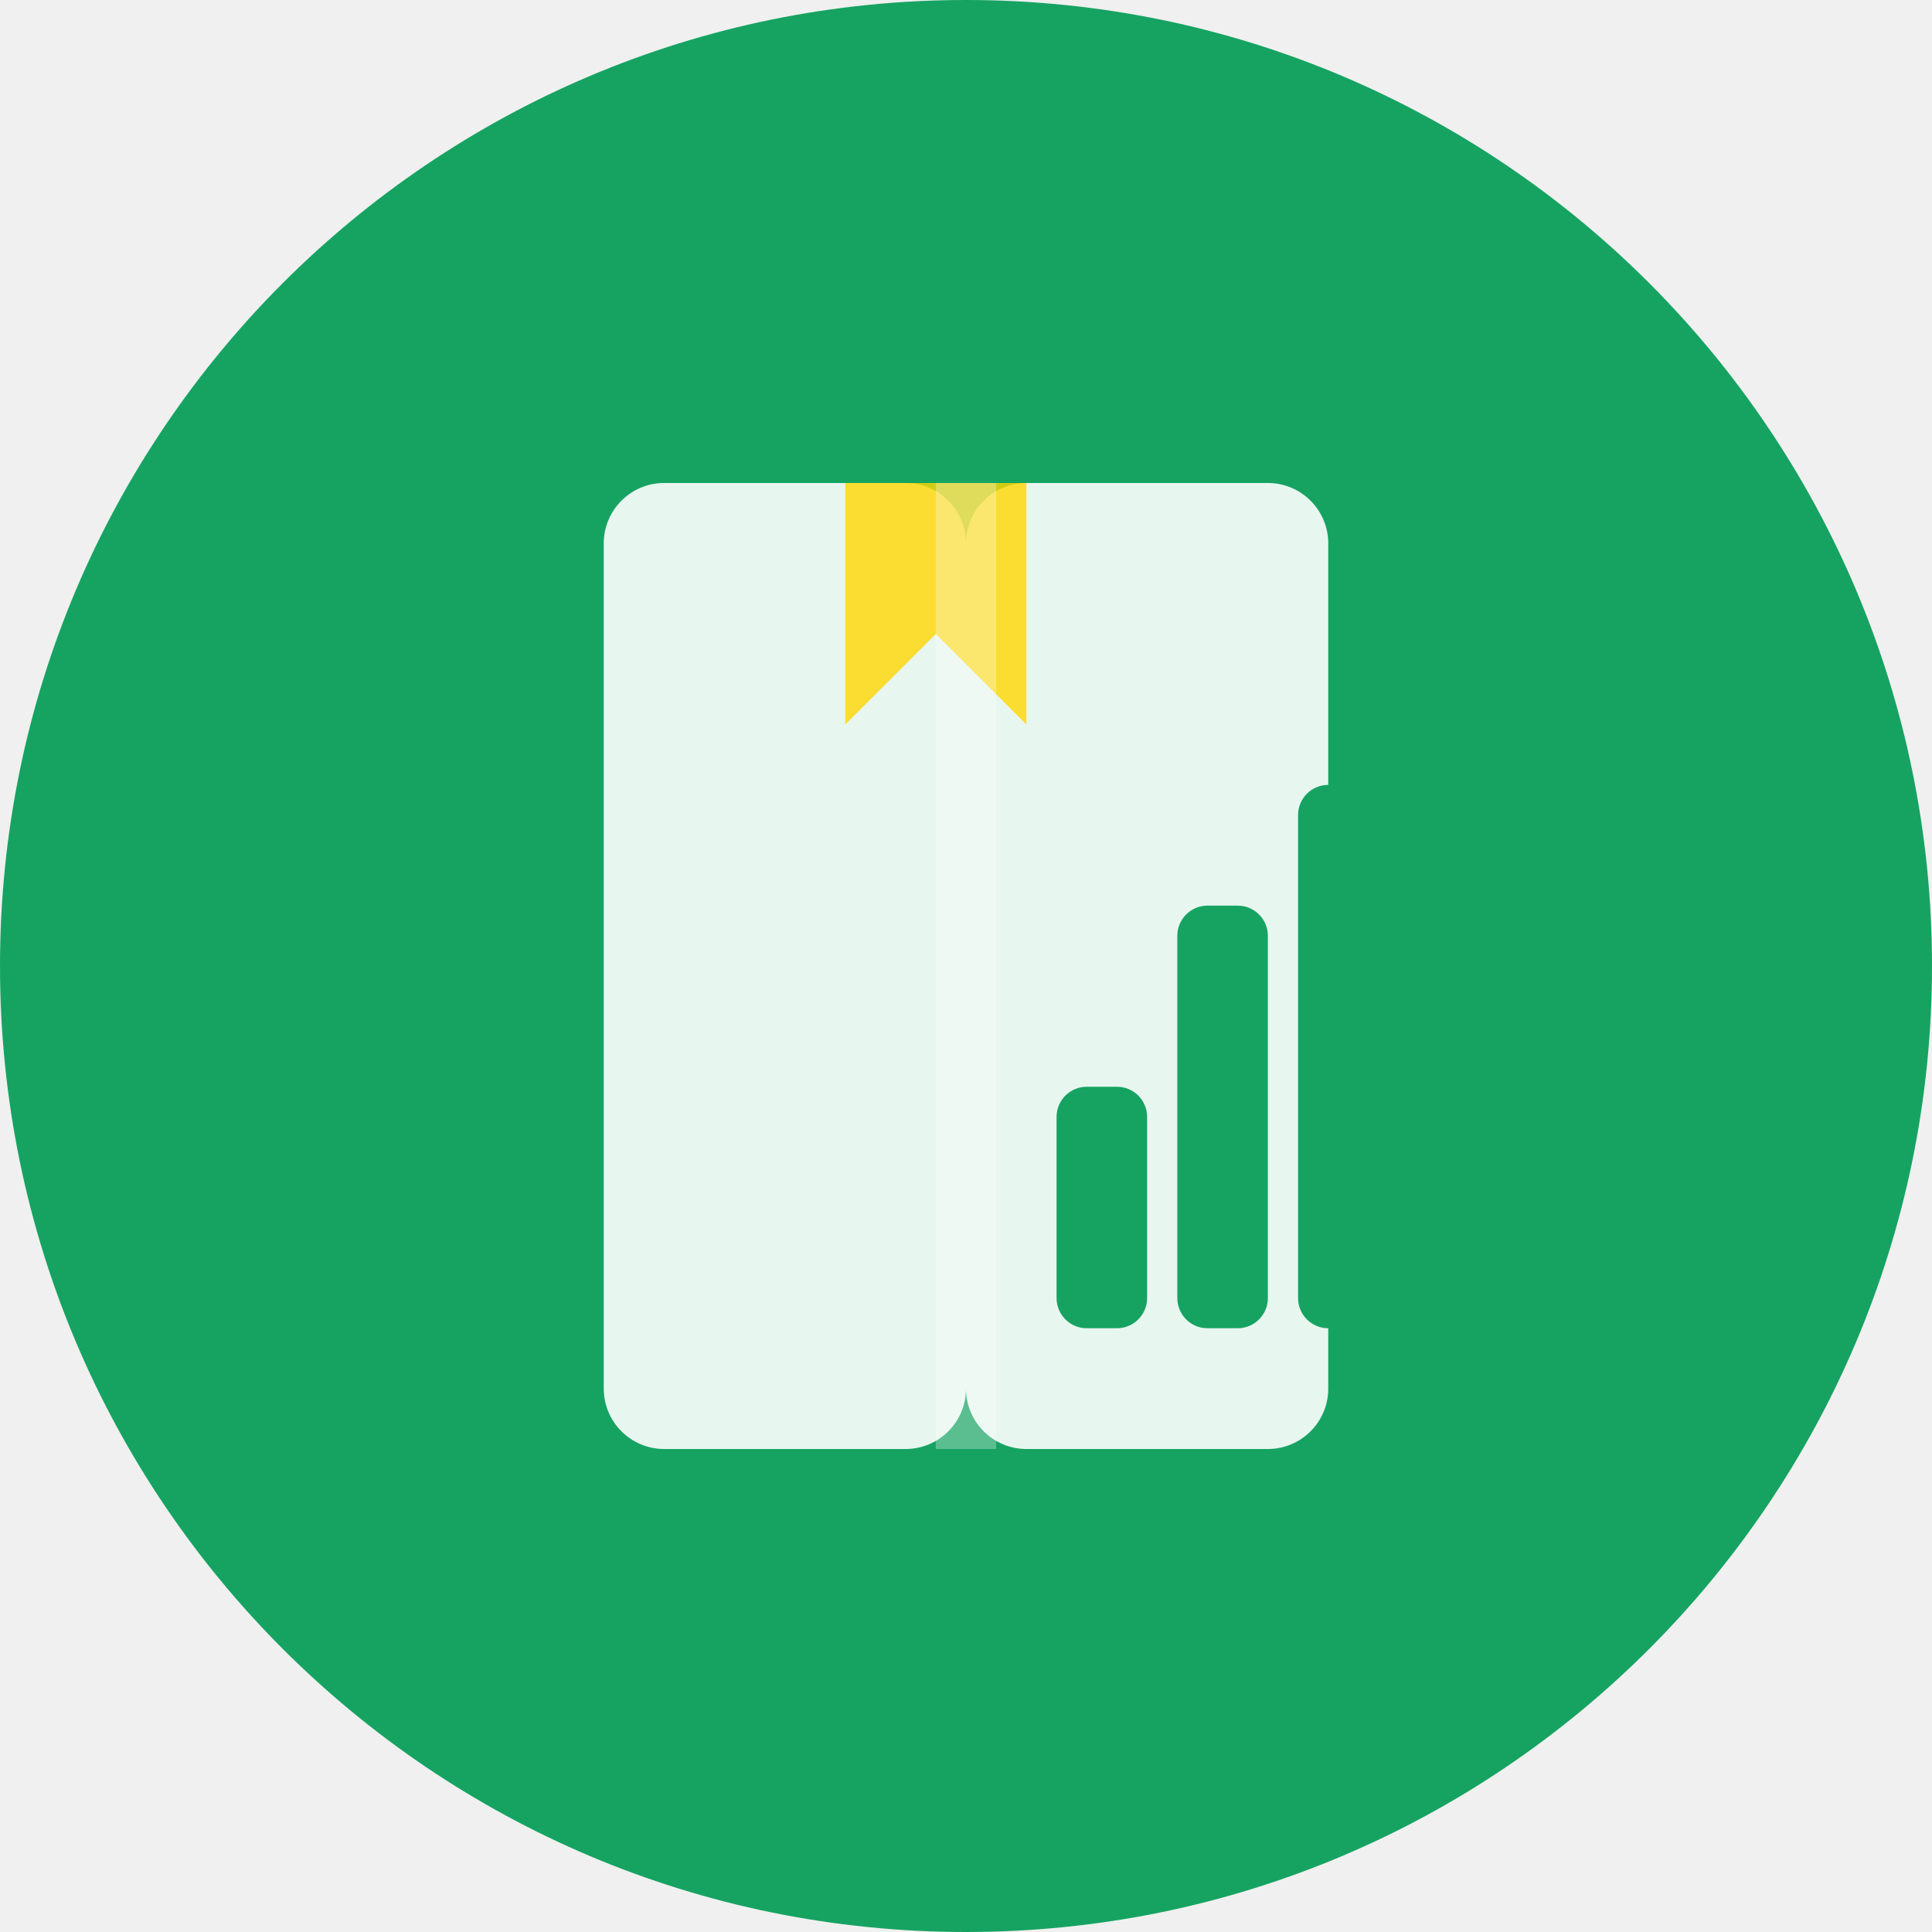
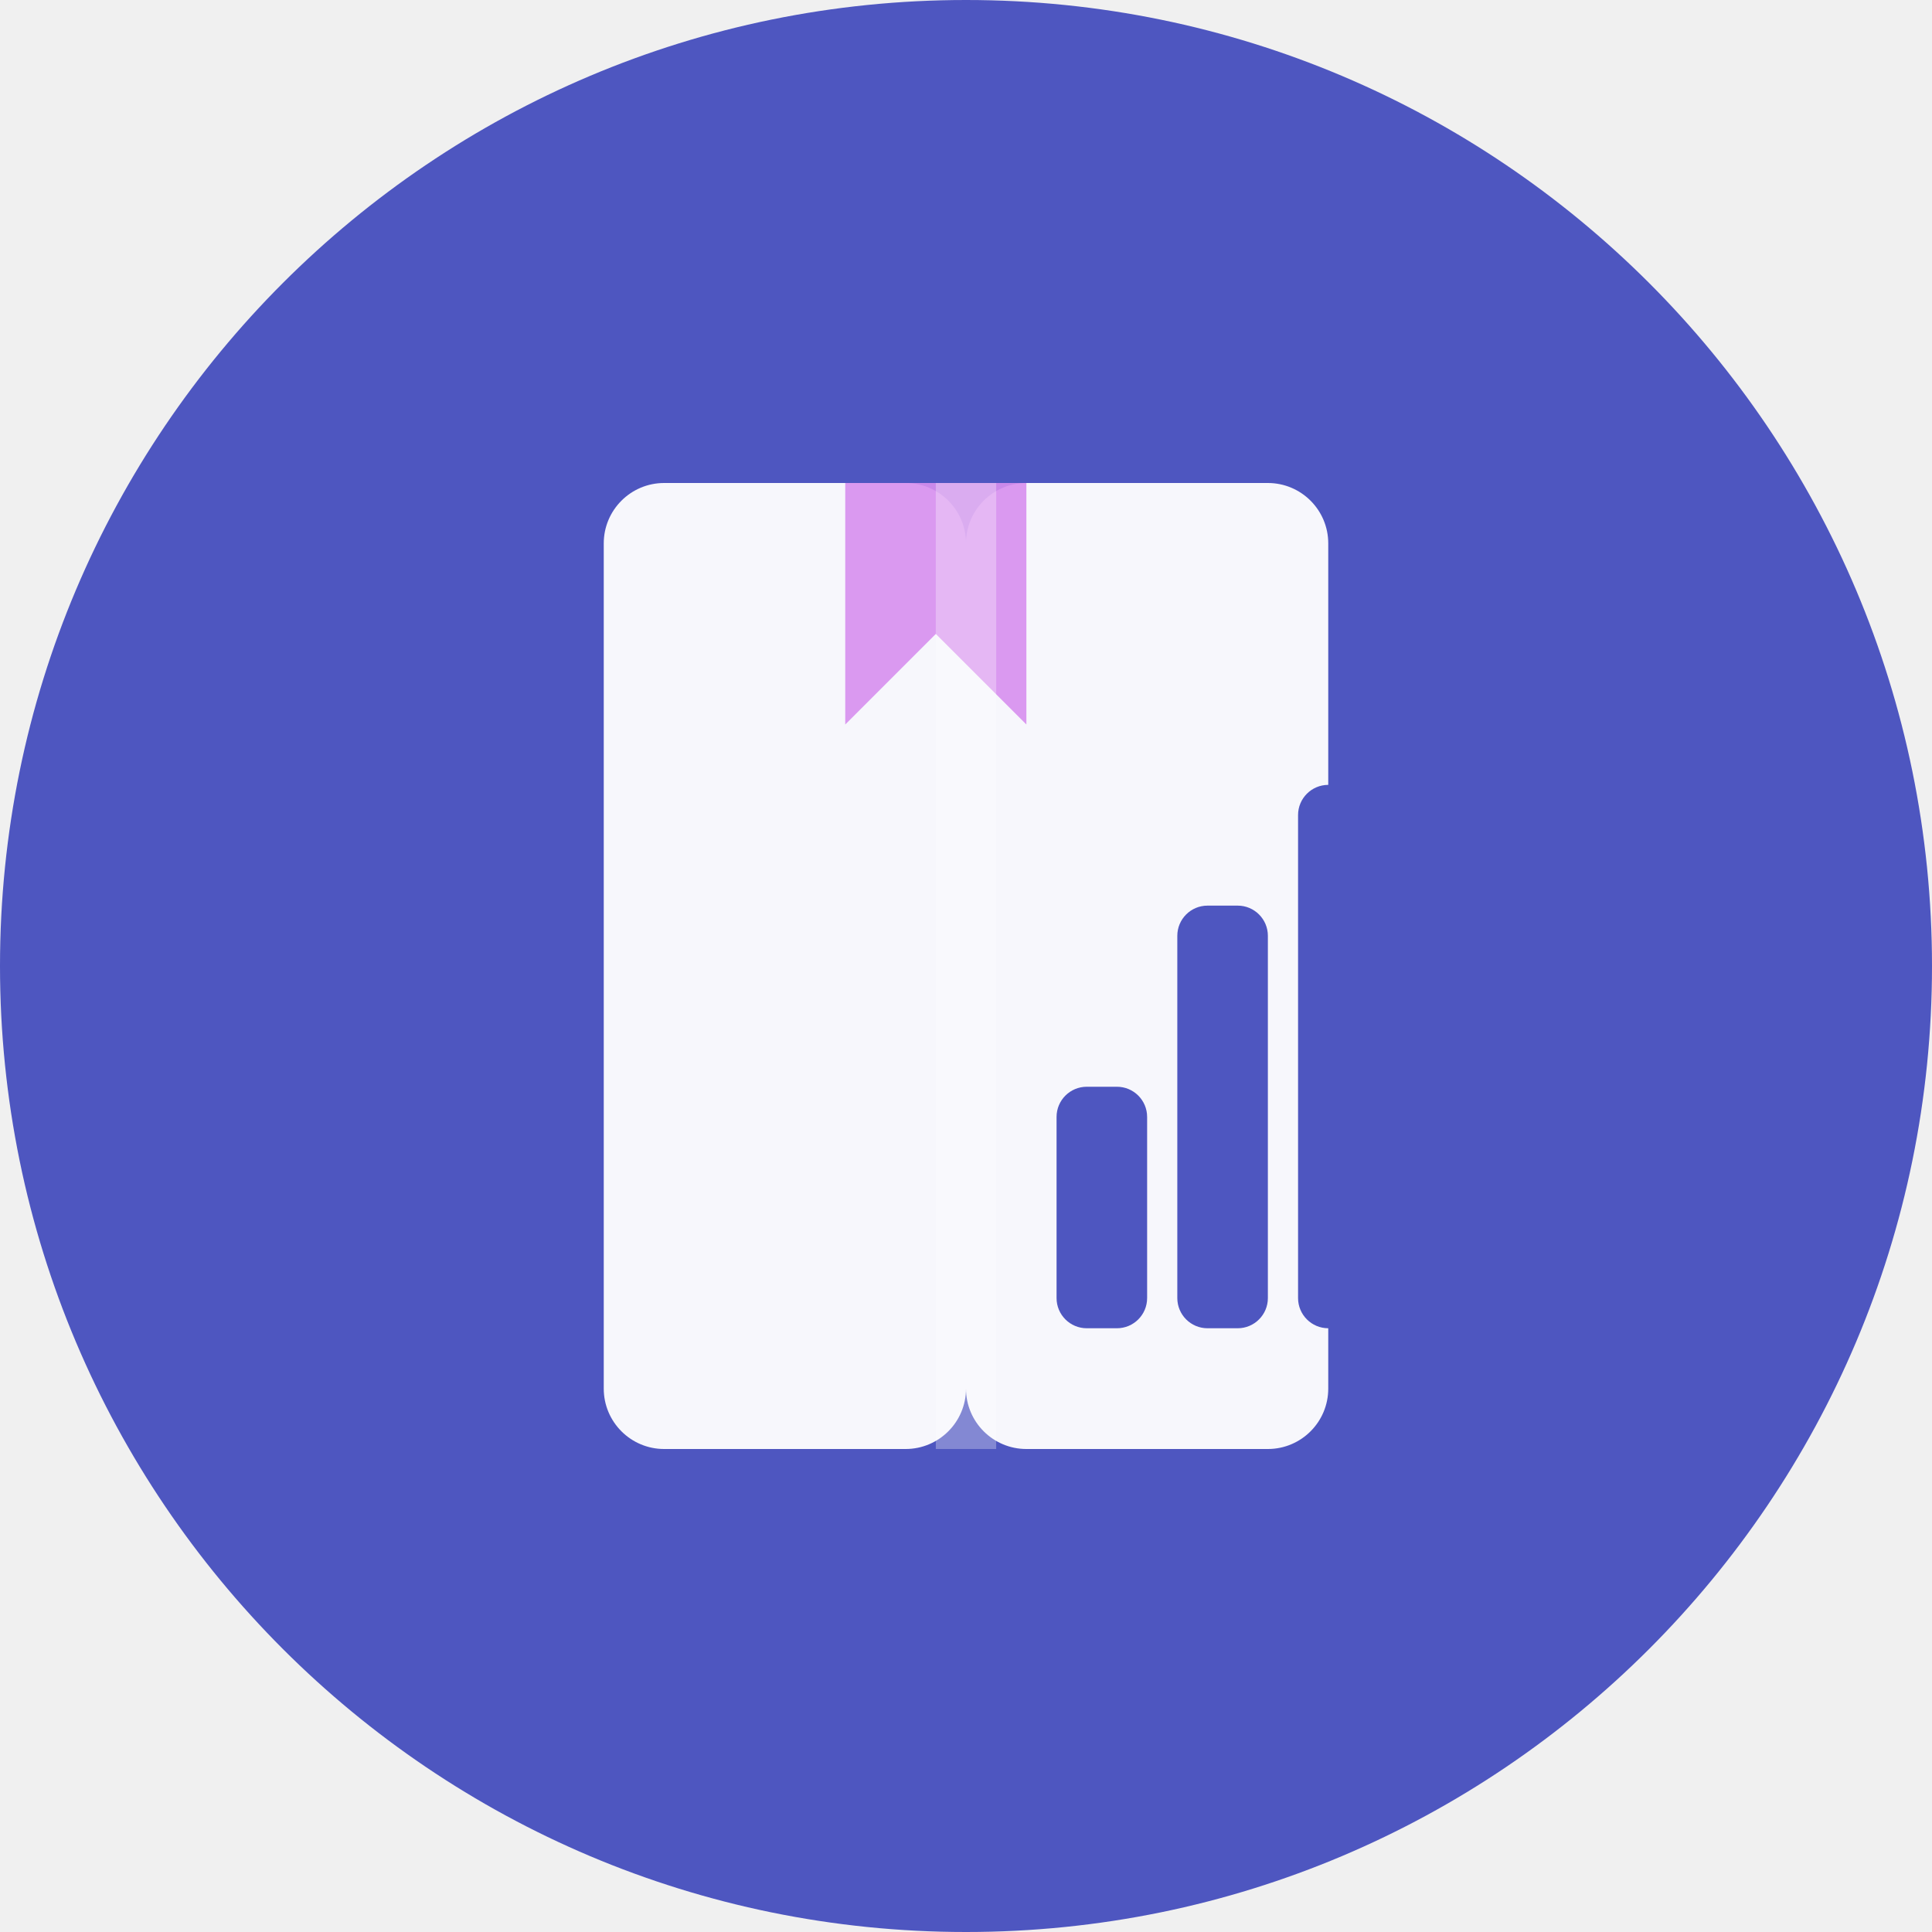
<svg xmlns="http://www.w3.org/2000/svg" width="32" height="32" viewBox="0 0 32 32" fill="none">
-   <circle cx="16" cy="16" r="16" fill="#16A362" />
-   <path d="M10 9C10 8.448 10.448 8 11 8H15C15.552 8 16 8.448 16 9V23C16 23.552 15.552 24 15 24H11C10.448 24 10 23.552 10 23V9Z" fill="white" fill-opacity="0.9" />
-   <path d="M16 9C16 8.448 16.448 8 17 8H21C21.552 8 22 8.448 22 9V23C22 23.552 21.552 24 21 24H17C16.448 24 16 23.552 16 23V9Z" fill="white" fill-opacity="0.9" />
-   <rect x="17.5" y="18" width="1.5" height="4" rx="0.5" fill="#16A362" />
-   <rect x="19.5" y="15" width="1.5" height="7" rx="0.5" fill="#16A362" />
-   <rect x="21.5" y="13" width="1.5" height="9" rx="0.5" fill="#16A362" />
-   <path d="M14 8L14 12L15.5 10.5L17 12L17 8" fill="#FFD700" fill-opacity="0.8" />
+   <circle cx="16" cy="16" r="16" fill="#4E56C0" />
+   <path d="M10 9C10 8.448 10.448 8 11 8H15C15.552 8 16 8.448 16 9V23C16 23.552 15.552 24 15 24H11C10.448 24 10 23.552 10 23V9Z" fill="white" fill-opacity="0.95" />
+   <path d="M16 9C16 8.448 16.448 8 17 8H21C21.552 8 22 8.448 22 9V23C22 23.552 21.552 24 21 24H17C16.448 24 16 23.552 16 23V9Z" fill="white" fill-opacity="0.95" />
+   <rect x="17.5" y="18" width="1.5" height="4" rx="0.5" fill="#4E56C0" />
+   <rect x="19.5" y="15" width="1.5" height="7" rx="0.5" fill="#4E56C0" />
+   <rect x="21.5" y="13" width="1.5" height="9" rx="0.5" fill="#4E56C0" />
+   <path d="M14 8L14 12L15.5 10.5L17 12L17 8" fill="#D78FEE" fill-opacity="0.9" />
  <rect x="15.5" y="8" width="1" height="16" fill="white" fill-opacity="0.3" />
</svg>
